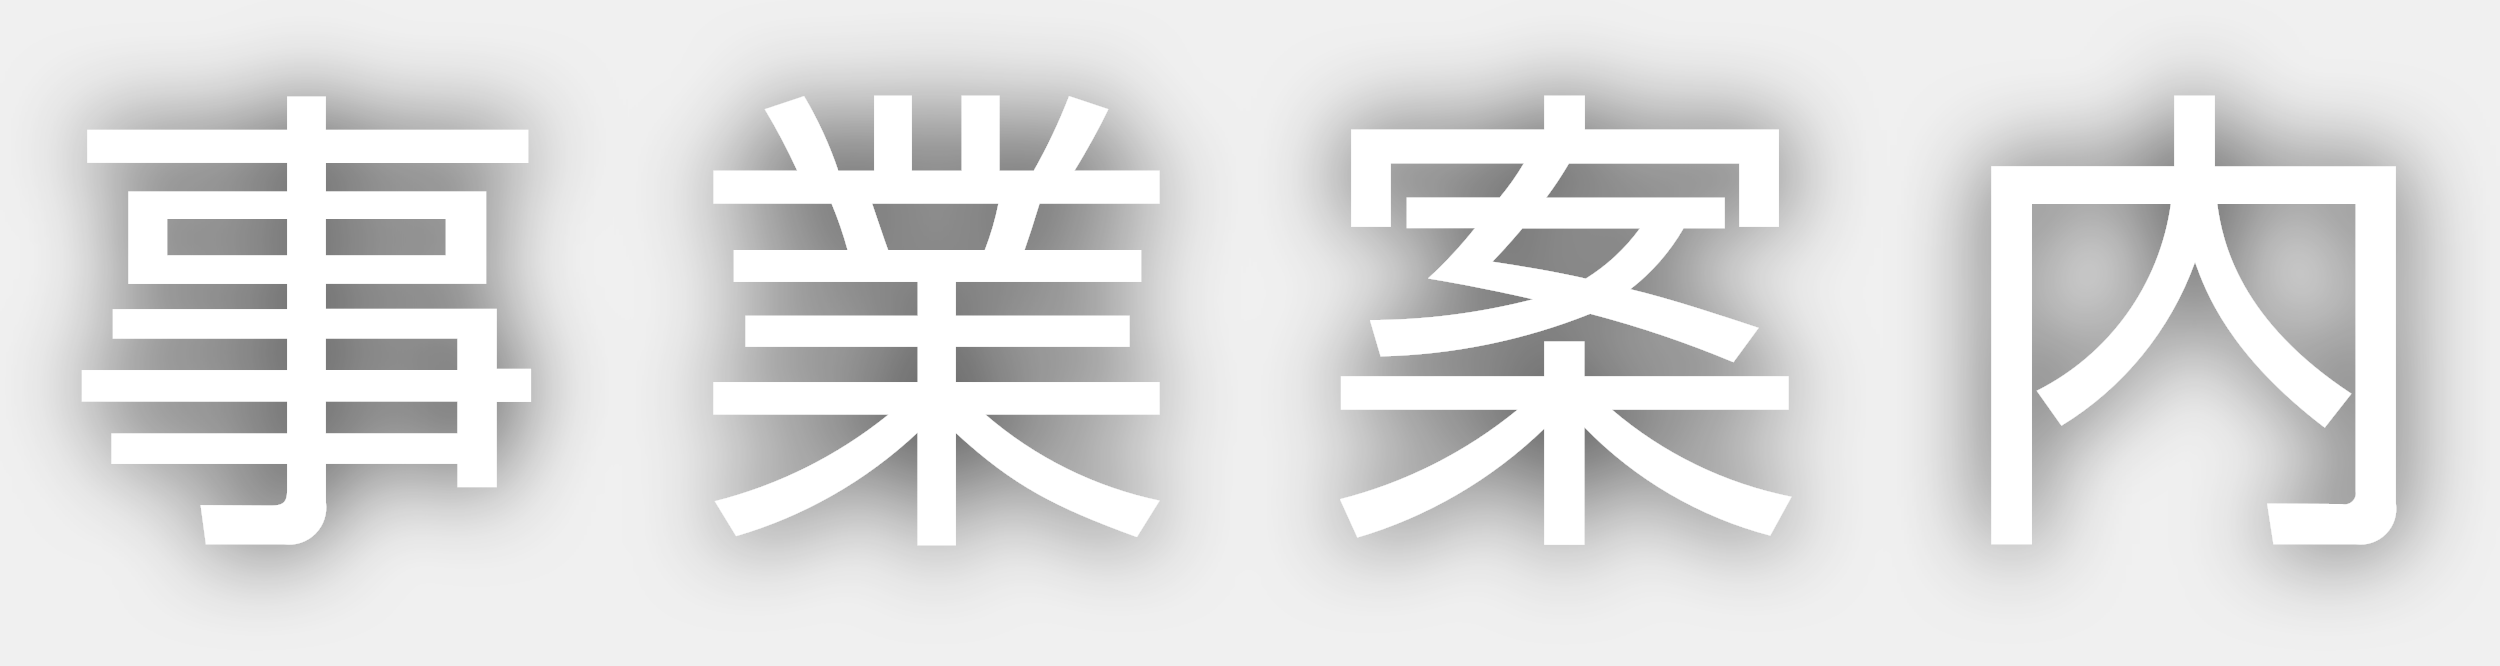
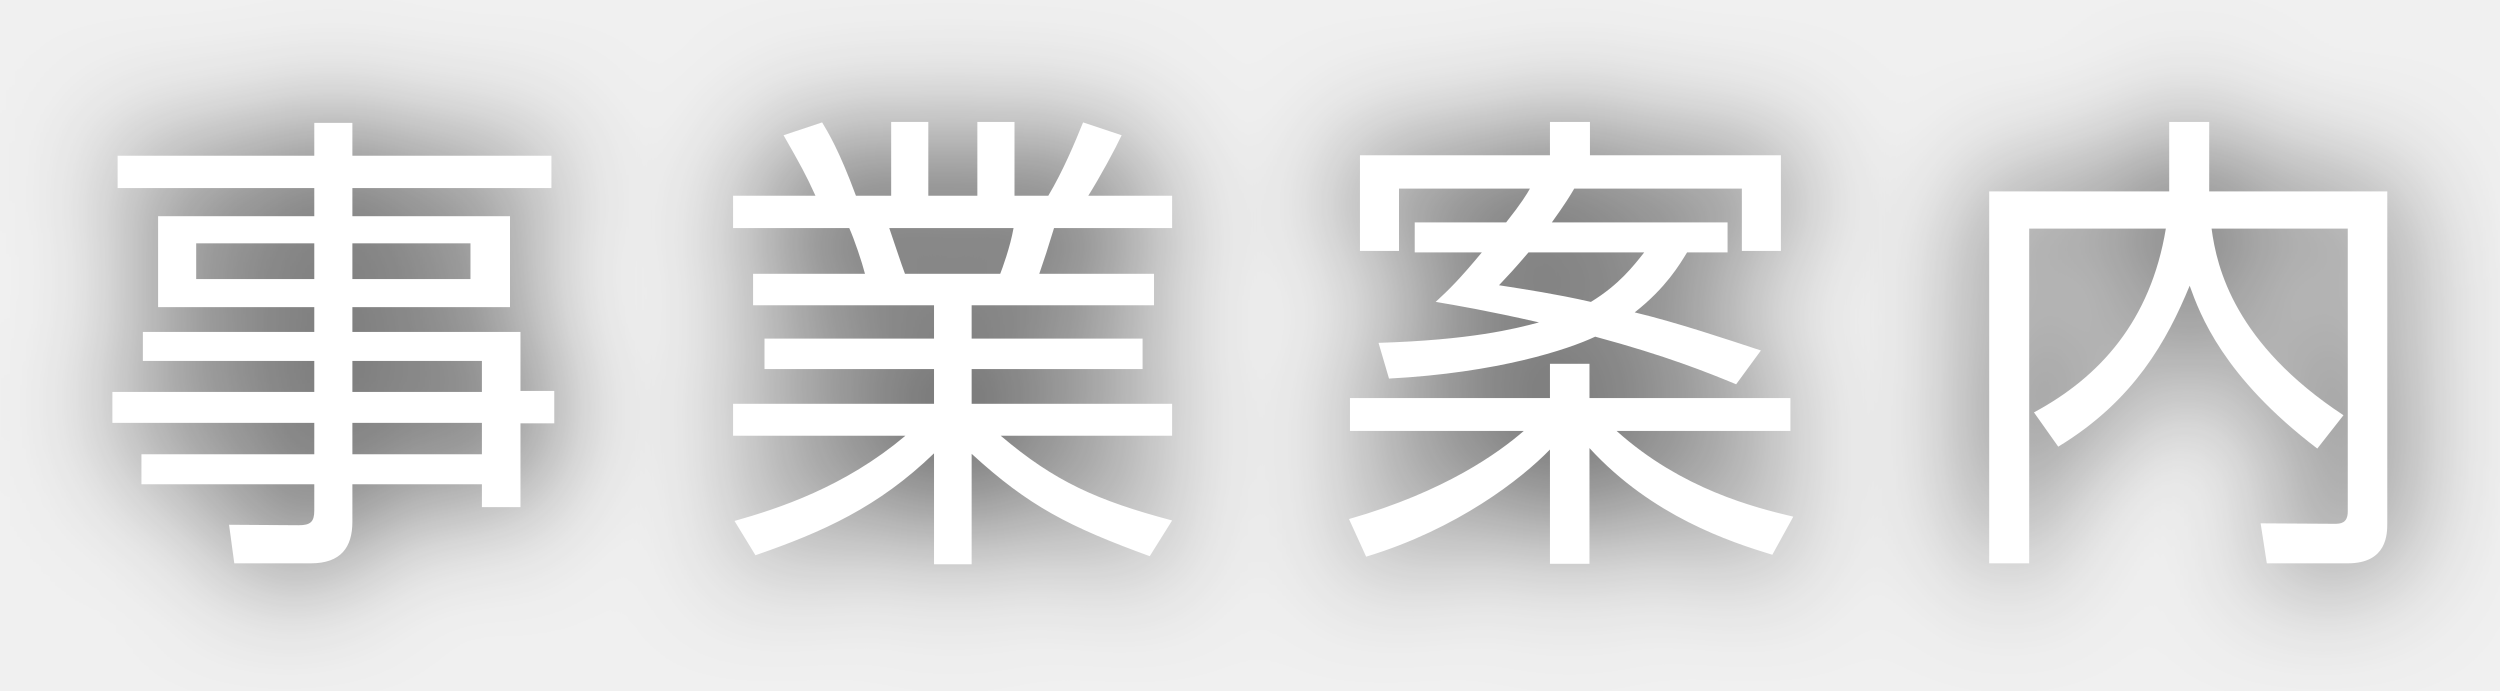
- <svg xmlns="http://www.w3.org/2000/svg" width="124" height="33" viewBox="0 0 124 33">
+ <svg xmlns="http://www.w3.org/2000/svg" xmlns:xlink="http://www.w3.org/1999/xlink" width="105px" height="29px" viewBox="0 0 105 29" version="1.1">
  <defs>
-     <style>
-       .cls-1 {
-         fill: #fff;
-         fill-rule: evenodd;
-         filter: url(#filter);
-       }
-     </style>
-     <filter id="filter" x="104" y="151" width="124" height="33" filterUnits="userSpaceOnUse">
-       <feOffset result="offset" in="SourceAlpha" />
-       <feGaussianBlur result="blur" stdDeviation="2.236" />
-       <feFlood result="flood" flood-opacity="0.75" />
-       <feComposite result="composite" operator="in" in2="blur" />
-       <feBlend result="blend" in="SourceGraphic" />
+     <path d="M23.16,6.54 L23.16,7.9 L14.8,7.9 L14.8,9.08 L21.42,9.08 L21.42,12.9 L14.8,12.9 L14.8,13.94 L21.86,13.94 L21.86,16.42 L23.28,16.42 L23.28,17.78 L21.86,17.78 L21.86,21.3 L20.24,21.3 L20.24,20.34 L14.8,20.34 L14.8,21.92 C14.8,22.98 14.32,23.66 13.06,23.66 L9.84,23.66 L9.62,22.04 L12.54,22.06 C13.04,22.06 13.2,21.92 13.2,21.44 L13.2,20.34 L5.94,20.34 L5.94,19.08 L13.2,19.08 L13.2,17.76 L4.72,17.76 L4.72,16.46 L13.2,16.46 L13.2,15.16 L6,15.16 L6,13.94 L13.2,13.94 L13.2,12.9 L6.64,12.9 L6.64,9.08 L13.2,9.08 L13.2,7.9 L4.94,7.9 L4.94,6.54 L13.2,6.54 L13.2,5.16 L14.8,5.16 L14.8,6.54 L23.16,6.54 Z M13.2,11.72 L13.2,10.22 L8.24,10.22 L8.24,11.72 L13.2,11.72 Z M19.76,11.72 L19.76,10.22 L14.8,10.22 L14.8,11.72 L19.76,11.72 Z M20.24,16.46 L20.24,15.16 L14.8,15.16 L14.8,16.46 L20.24,16.46 Z M20.24,19.08 L20.24,17.76 L14.8,17.76 L14.8,19.08 L20.24,19.08 Z M49.229,21.86 L48.289,23.36 C44.889,22.12 43.209,21.26 40.809,19.06 L40.809,23.7 L39.229,23.7 L39.229,19.04 C36.889,21.3 34.569,22.34 31.729,23.32 L30.849,21.88 C32.689,21.36 35.469,20.46 38.029,18.3 L30.789,18.3 L30.789,16.96 L39.229,16.96 L39.229,15.5 L32.109,15.5 L32.109,14.22 L39.229,14.22 L39.229,12.82 L31.629,12.82 L31.629,11.5 L36.329,11.5 C36.209,11.02 35.869,10.02 35.669,9.58 L30.789,9.58 L30.789,8.22 L34.249,8.22 C33.849,7.34 33.629,6.94 32.909,5.68 L34.529,5.14 C34.769,5.54 35.249,6.32 35.949,8.22 L37.429,8.22 L37.429,5.12 L38.989,5.12 L38.989,8.22 L41.049,8.22 L41.049,5.12 L42.609,5.12 L42.609,8.22 L44.029,8.22 C44.649,7.18 45.149,5.98 45.489,5.14 L47.109,5.68 C46.829,6.28 46.209,7.42 45.709,8.22 L49.229,8.22 L49.229,9.58 L44.269,9.58 C44.009,10.44 43.869,10.86 43.649,11.5 L48.469,11.5 L48.469,12.82 L40.809,12.82 L40.809,14.22 L47.989,14.22 L47.989,15.5 L40.809,15.5 L40.809,16.96 L49.229,16.96 L49.229,18.3 L42.029,18.3 C44.289,20.22 46.069,21.02 49.229,21.86 Z M38.009,11.5 L42.009,11.5 C42.089,11.3 42.429,10.38 42.569,9.58 L37.349,9.58 C37.449,9.86 37.889,11.2 38.009,11.5 Z M65.178,9.34 L72.558,9.34 L72.558,10.6 L70.858,10.6 C70.538,11.12 69.978,12.08 68.658,13.12 C70.418,13.54 72.558,14.26 73.958,14.72 L72.918,16.14 C71.758,15.66 69.978,14.94 66.998,14.14 C65.858,14.68 62.898,15.66 58.338,15.9 L57.898,14.4 C61.758,14.28 63.598,13.82 64.638,13.54 C62.438,13.04 61.138,12.82 60.298,12.68 C60.858,12.16 61.258,11.78 62.238,10.6 L59.418,10.6 L59.418,9.34 L63.258,9.34 C63.878,8.56 64.138,8.14 64.258,7.92 L58.758,7.92 L58.758,10.54 L57.118,10.54 L57.118,6.52 L65.098,6.52 L65.098,5.12 L66.778,5.12 L66.778,6.52 L74.798,6.52 L74.798,10.54 L73.158,10.54 L73.158,7.92 L66.118,7.92 C65.958,8.2 65.738,8.56 65.178,9.34 Z M69.058,10.6 L64.198,10.6 C63.618,11.28 63.338,11.58 62.958,11.98 C64.098,12.16 65.318,12.34 66.818,12.68 C67.998,11.96 68.598,11.18 69.058,10.6 Z M75.318,21.7 L74.438,23.3 C72.658,22.76 69.378,21.68 66.758,18.82 L66.758,23.68 L65.098,23.68 L65.098,18.88 C63.918,20.1 61.218,22.22 57.378,23.38 L56.658,21.8 C60.718,20.64 62.958,19 63.998,18.1 L56.698,18.1 L56.698,16.72 L65.098,16.72 L65.098,15.28 L66.758,15.28 L66.758,16.72 L75.198,16.72 L75.198,18.1 L67.898,18.1 C70.638,20.56 73.718,21.32 75.318,21.7 Z M91.106,8.04 L91.106,5.12 L92.786,5.12 L92.786,8.04 L100.266,8.04 L100.266,21.96 C100.266,22.42 100.266,23.66 98.606,23.66 L95.206,23.66 L94.946,21.98 L98.046,22 C98.306,22 98.606,21.98 98.606,21.48 L98.606,9.6 L92.886,9.6 C93.106,11.26 93.866,14.44 98.426,17.44 L97.326,18.84 C93.366,15.82 92.406,13.22 91.966,12 C91.026,14.28 89.646,16.82 86.446,18.76 L85.426,17.32 C88.186,15.84 90.326,13.48 90.966,9.6 L85.226,9.6 L85.226,23.66 L83.546,23.66 L83.546,8.04 L91.106,8.04 Z" id="path-1" />
+     <filter x="-7.8%" y="-40.4%" width="115.7%" height="180.7%" filterUnits="objectBoundingBox" id="filter-2">
+       <feOffset dx="0" dy="0" in="SourceAlpha" result="shadowOffsetOuter1" />
+       <feGaussianBlur stdDeviation="2.5" in="shadowOffsetOuter1" result="shadowBlurOuter1" />
+       <feColorMatrix values="0 0 0 0 0   0 0 0 0 0   0 0 0 0 0  0 0 0 0.75 0" type="matrix" in="shadowBlurOuter1" />
    </filter>
  </defs>
-   <path id="ttl_header_sp.svg" data-name="ttl_header@sp.svg" class="cls-1" d="M130.194,157.446H120.161V155.79h-1.92v1.656h-9.913v1.633h9.913V160.5h-7.873v4.584h7.873v1.248H109.6v1.464h8.641v1.56H108.064v1.561h10.177V172.5h-8.713v1.512h8.713v1.32c0,0.576-.192.744-0.792,0.744l-3.5-.024,0.264,1.944h3.864a1.844,1.844,0,0,0,2.088-2.088v-1.9h6.529v1.152h1.944v-4.224h1.7V169.3h-1.7v-2.976h-8.473v-1.248h7.945V160.5h-7.945v-1.416h10.033v-1.633Zm-11.953,6.217h-5.952v-1.8h5.952v1.8Zm7.873,0h-5.953v-1.8h5.953v1.8Zm0.576,5.688h-6.529v-1.56h6.529v1.56Zm0,3.145h-6.529v-1.584h6.529V172.5Zm34.824,3.336a19.176,19.176,0,0,1-8.641-4.272h8.641v-1.609H151.409V168.2h8.617v-1.536h-8.617v-1.68H160.6V163.4h-5.784c0.264-.768.432-1.272,0.744-2.3h5.952v-1.632H157.29c0.6-.961,1.344-2.329,1.68-3.049l-1.944-.648a27.752,27.752,0,0,1-1.752,3.7h-1.7v-3.721H151.7v3.721h-2.472v-3.721h-1.872v3.721h-1.776a19.344,19.344,0,0,0-1.7-3.7l-1.944.648a30.614,30.614,0,0,1,1.608,3.049h-4.153V161.1h5.857a18.617,18.617,0,0,1,.792,2.3h-5.641v1.584h9.121v1.68h-8.545V168.2h8.545v1.752H139.384v1.609h8.689a22.357,22.357,0,0,1-8.617,4.3l1.056,1.728a22.236,22.236,0,0,0,9-5.136v5.592h1.9v-5.568c2.881,2.64,4.9,3.672,8.977,5.16ZM148.049,163.4c-0.144-.36-0.672-1.968-0.792-2.3h6.265a13.877,13.877,0,0,1-.673,2.3h-4.8Zm32.64-2.592a18.582,18.582,0,0,0,1.128-1.7h8.449v3.144h1.968v-4.825h-9.625v-1.68h-2.016v1.68h-9.577v4.825h1.968V159.1h6.6a12.545,12.545,0,0,1-1.2,1.7h-4.608v1.512h3.384a21.73,21.73,0,0,1-2.328,2.5c1.008,0.168,2.568.432,5.208,1.032a32.591,32.591,0,0,1-8.089,1.032l0.528,1.8a29.792,29.792,0,0,0,10.393-2.112,53.267,53.267,0,0,1,7.105,2.4l1.248-1.7c-1.68-.552-4.248-1.416-6.36-1.92a10.383,10.383,0,0,0,2.64-3.024h2.04v-1.512h-8.857Zm4.657,1.512a9.522,9.522,0,0,1-2.689,2.5c-1.8-.408-3.264-0.624-4.632-0.84,0.456-.48.792-0.84,1.488-1.656h5.833Zm7.512,13.321a19.528,19.528,0,0,1-8.905-4.32h8.761v-1.657H182.585v-1.728h-1.992v1.728H170.512v1.657h8.761a22.683,22.683,0,0,1-8.809,4.44l0.864,1.9a22.458,22.458,0,0,0,9.265-5.4v5.76h1.992v-5.832a19.874,19.874,0,0,0,9.217,5.376Zm18.983-16.393h-9.073v18.745h2.017V161.119h6.888a12.243,12.243,0,0,1-6.648,9.265l1.224,1.728A15.8,15.8,0,0,0,212.873,164c0.528,1.464,1.68,4.584,6.433,8.209l1.32-1.68c-5.473-3.6-6.385-7.417-6.649-9.409h6.865v14.257a0.547,0.547,0,0,1-.672.624l-3.72-.024,0.312,2.016h4.08a1.773,1.773,0,0,0,1.992-2.04v-16.7h-8.977v-3.505h-2.016v3.505Z" transform="translate(-104 -151)" />
+   <g id="Page-1" stroke="none" stroke-width="1" fill="none" fill-rule="evenodd">
+     <g id="事業案内">
+       <use fill="black" fill-opacity="1" filter="url(#filter-2)" xlink:href="#path-1" />
+       <use fill="#FFFFFF" fill-rule="evenodd" xlink:href="#path-1" />
+     </g>
+   </g>
</svg>
